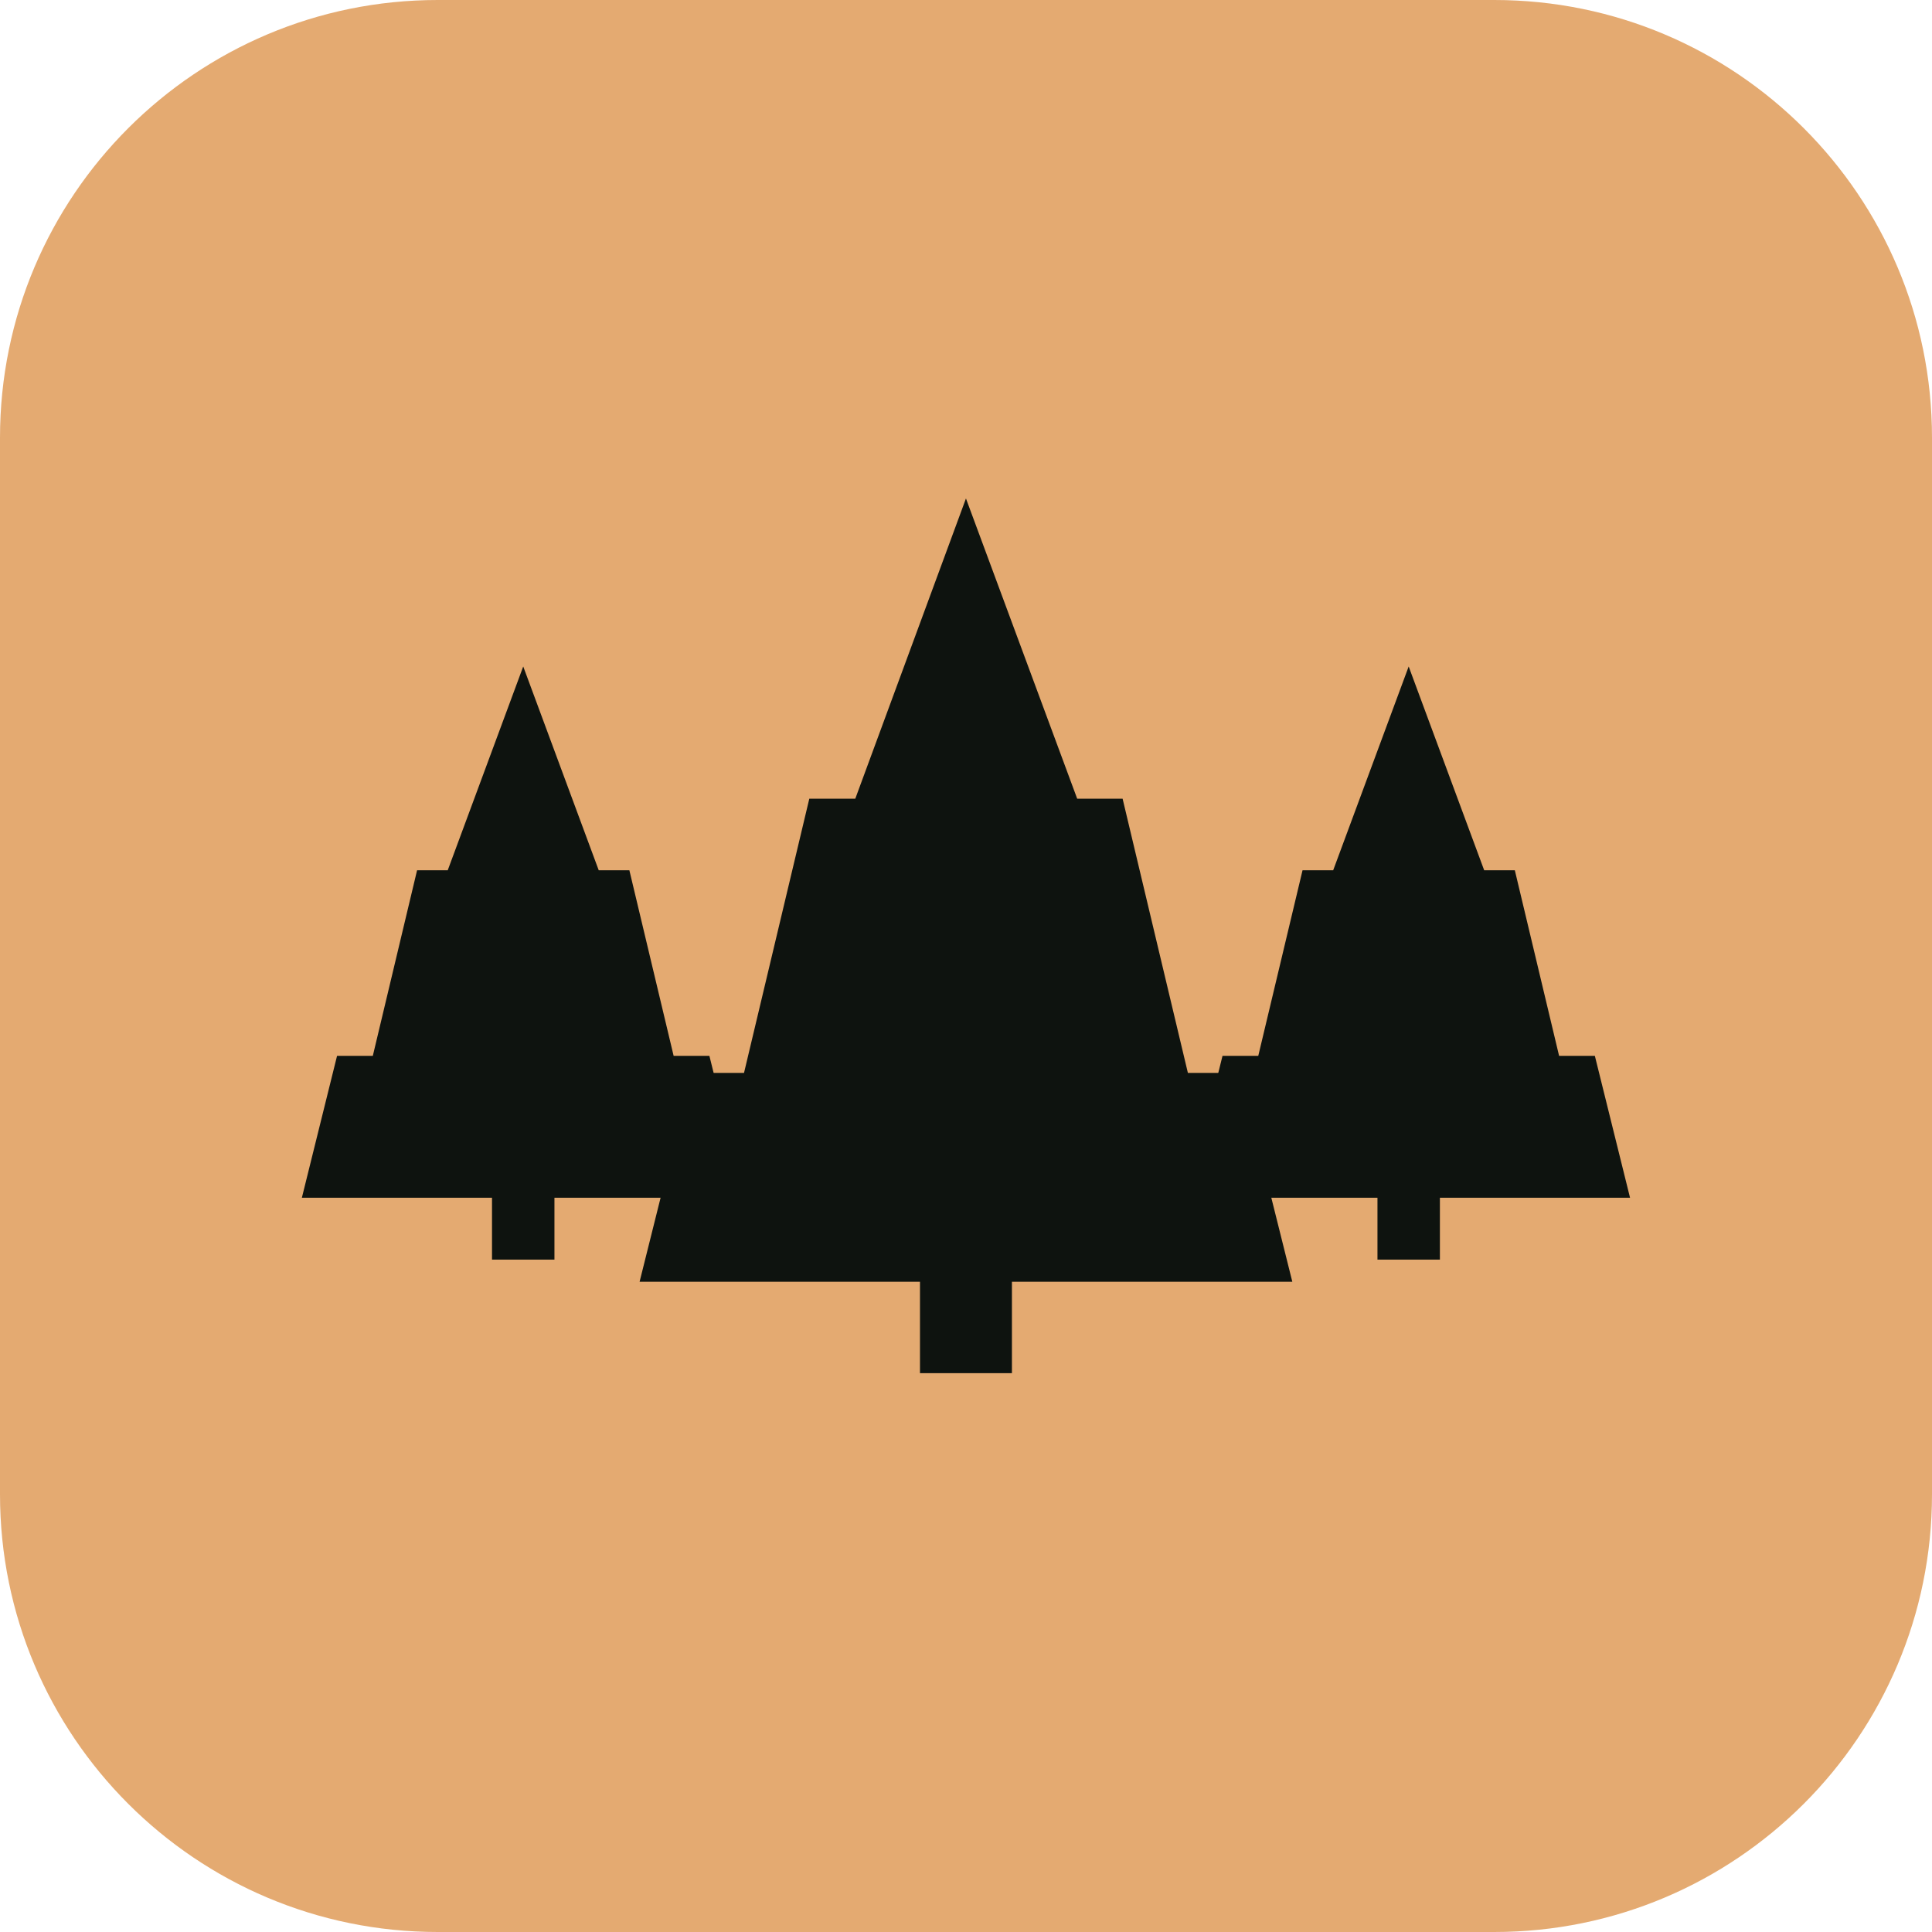
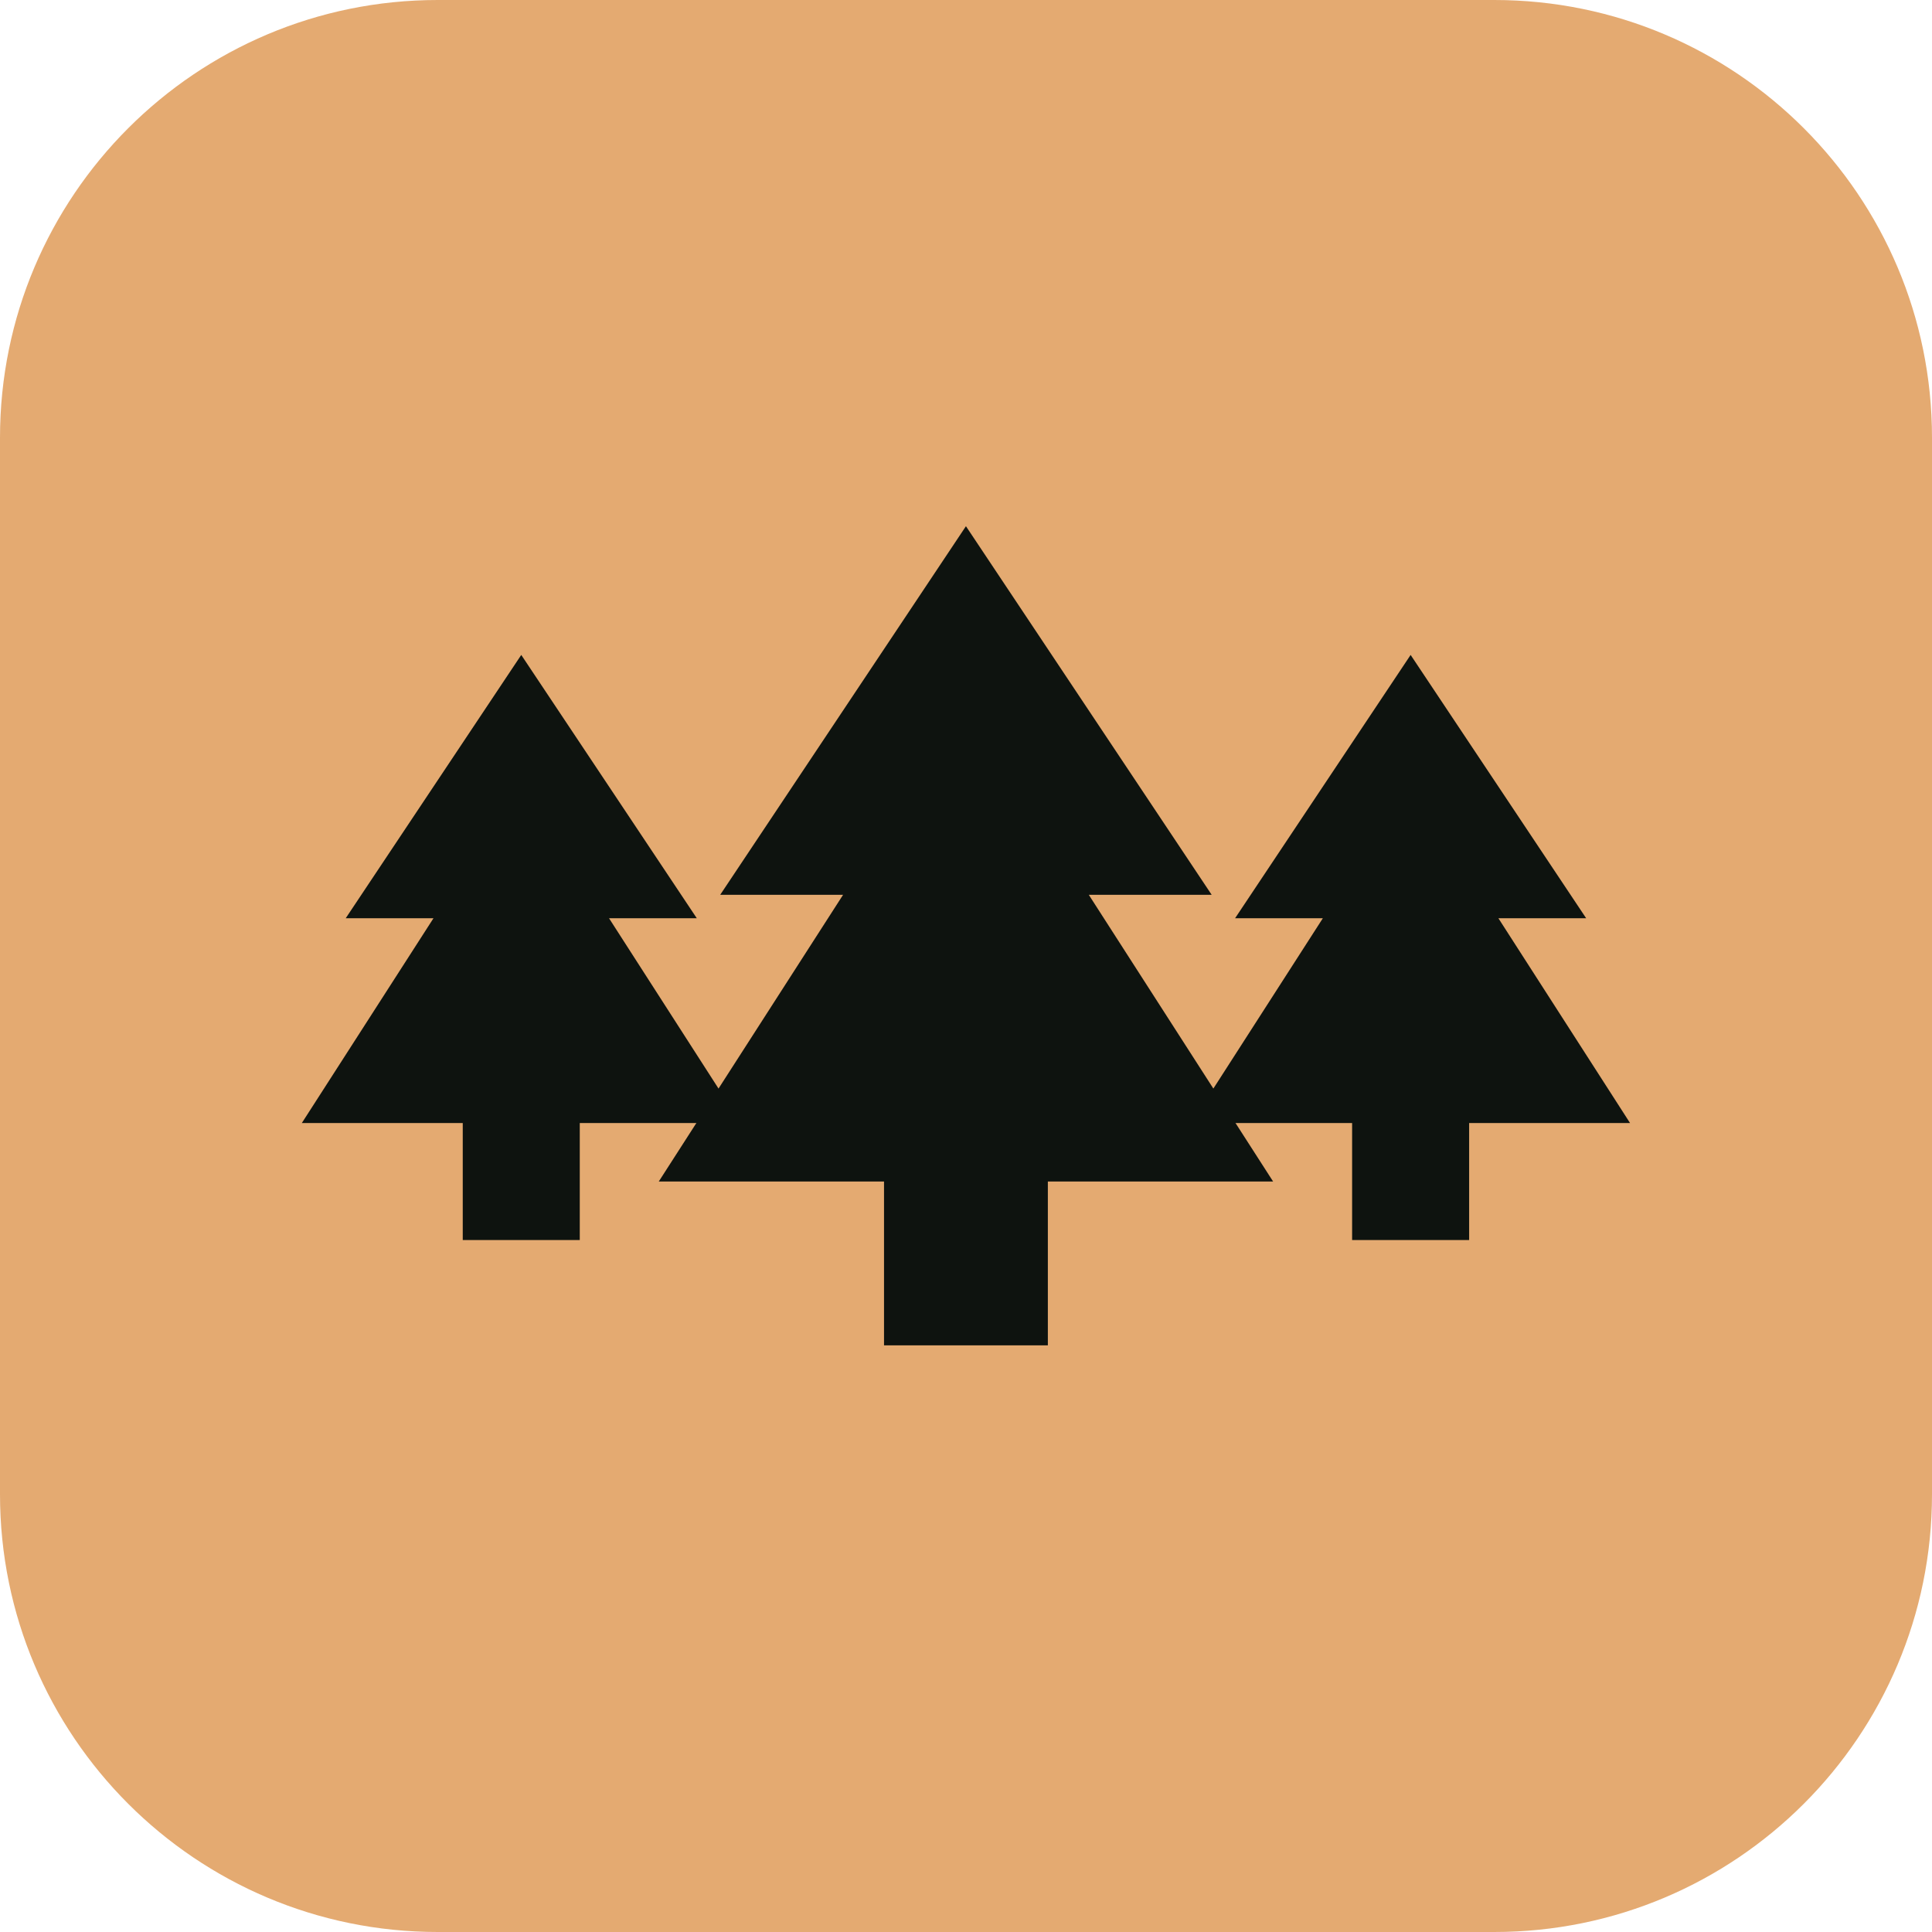
<svg xmlns="http://www.w3.org/2000/svg" viewBox="0 0 256 256" role="img" aria-label="Spruce Grove — grove badge, ember">
  <rect width="256" height="256" rx="58" fill="#E4AA71" />
-   <g transform="translate(22.70,39.05) scale(0.7521)">
-     <path fill="#0E130F" d="M62.0 65.5 L75.3 101.4 L80.7 101.4 L88.5 134.1 L94.8 134.1 L101.0 159.1 L67.5 159.1 L67.5 170.0 L56.5 170.0 L56.5 159.1 L23.0 159.1 L29.2 134.1 L35.5 134.1 L43.3 101.4 L48.7 101.4 Z" />
-     <path fill="#0E130F" d="M218.0 65.5 L231.3 101.4 L236.7 101.4 L244.5 134.1 L250.8 134.1 L257.0 159.1 L223.5 159.1 L223.5 170.0 L212.5 170.0 L212.5 159.1 L179.0 159.1 L185.2 134.1 L191.5 134.1 L199.3 101.4 L204.7 101.4 Z" />
-     <path fill="#0E130F" d="M140.0 35.9 L159.6 88.8 L167.6 88.8 L179.1 137.1 L188.3 137.1 L197.5 173.9 L148.1 173.9 L148.1 190.0 L131.9 190.0 L131.9 173.9 L82.5 173.9 L91.7 137.1 L100.9 137.1 L112.4 88.8 L120.5 88.8 Z" />
+   <g transform="translate(19.45,30.96) scale(0.7753)">
+     <path fill="#0E130F" d="M64.00 72.00 L34.00 117.00 L49.00 117.00 L26.50 152.00 L54.00 152.00 L54.00 172.00 L74.00 172.00 L74.00 152.00 L101.50 152.00 L79.00 117.00 L94.00 117.00 Z" />
+     <path fill="#0E130F" d="M216.00 72.00 L186.00 117.00 L201.00 117.00 L178.50 152.00 L206.00 152.00 L206.00 172.00 L226.00 172.00 L226.00 152.00 L253.50 152.00 L231.00 117.00 L246.00 117.00 Z" />
+     <path fill="#0E130F" d="M140.00 50.00 L98.00 113.00 L119.00 113.00 L87.50 162.00 L126.00 162.00 L126.00 190.00 L154.00 190.00 L154.00 162.00 L192.50 162.00 L161.00 113.00 L182.00 113.00 Z" />
  </g>
</svg>
